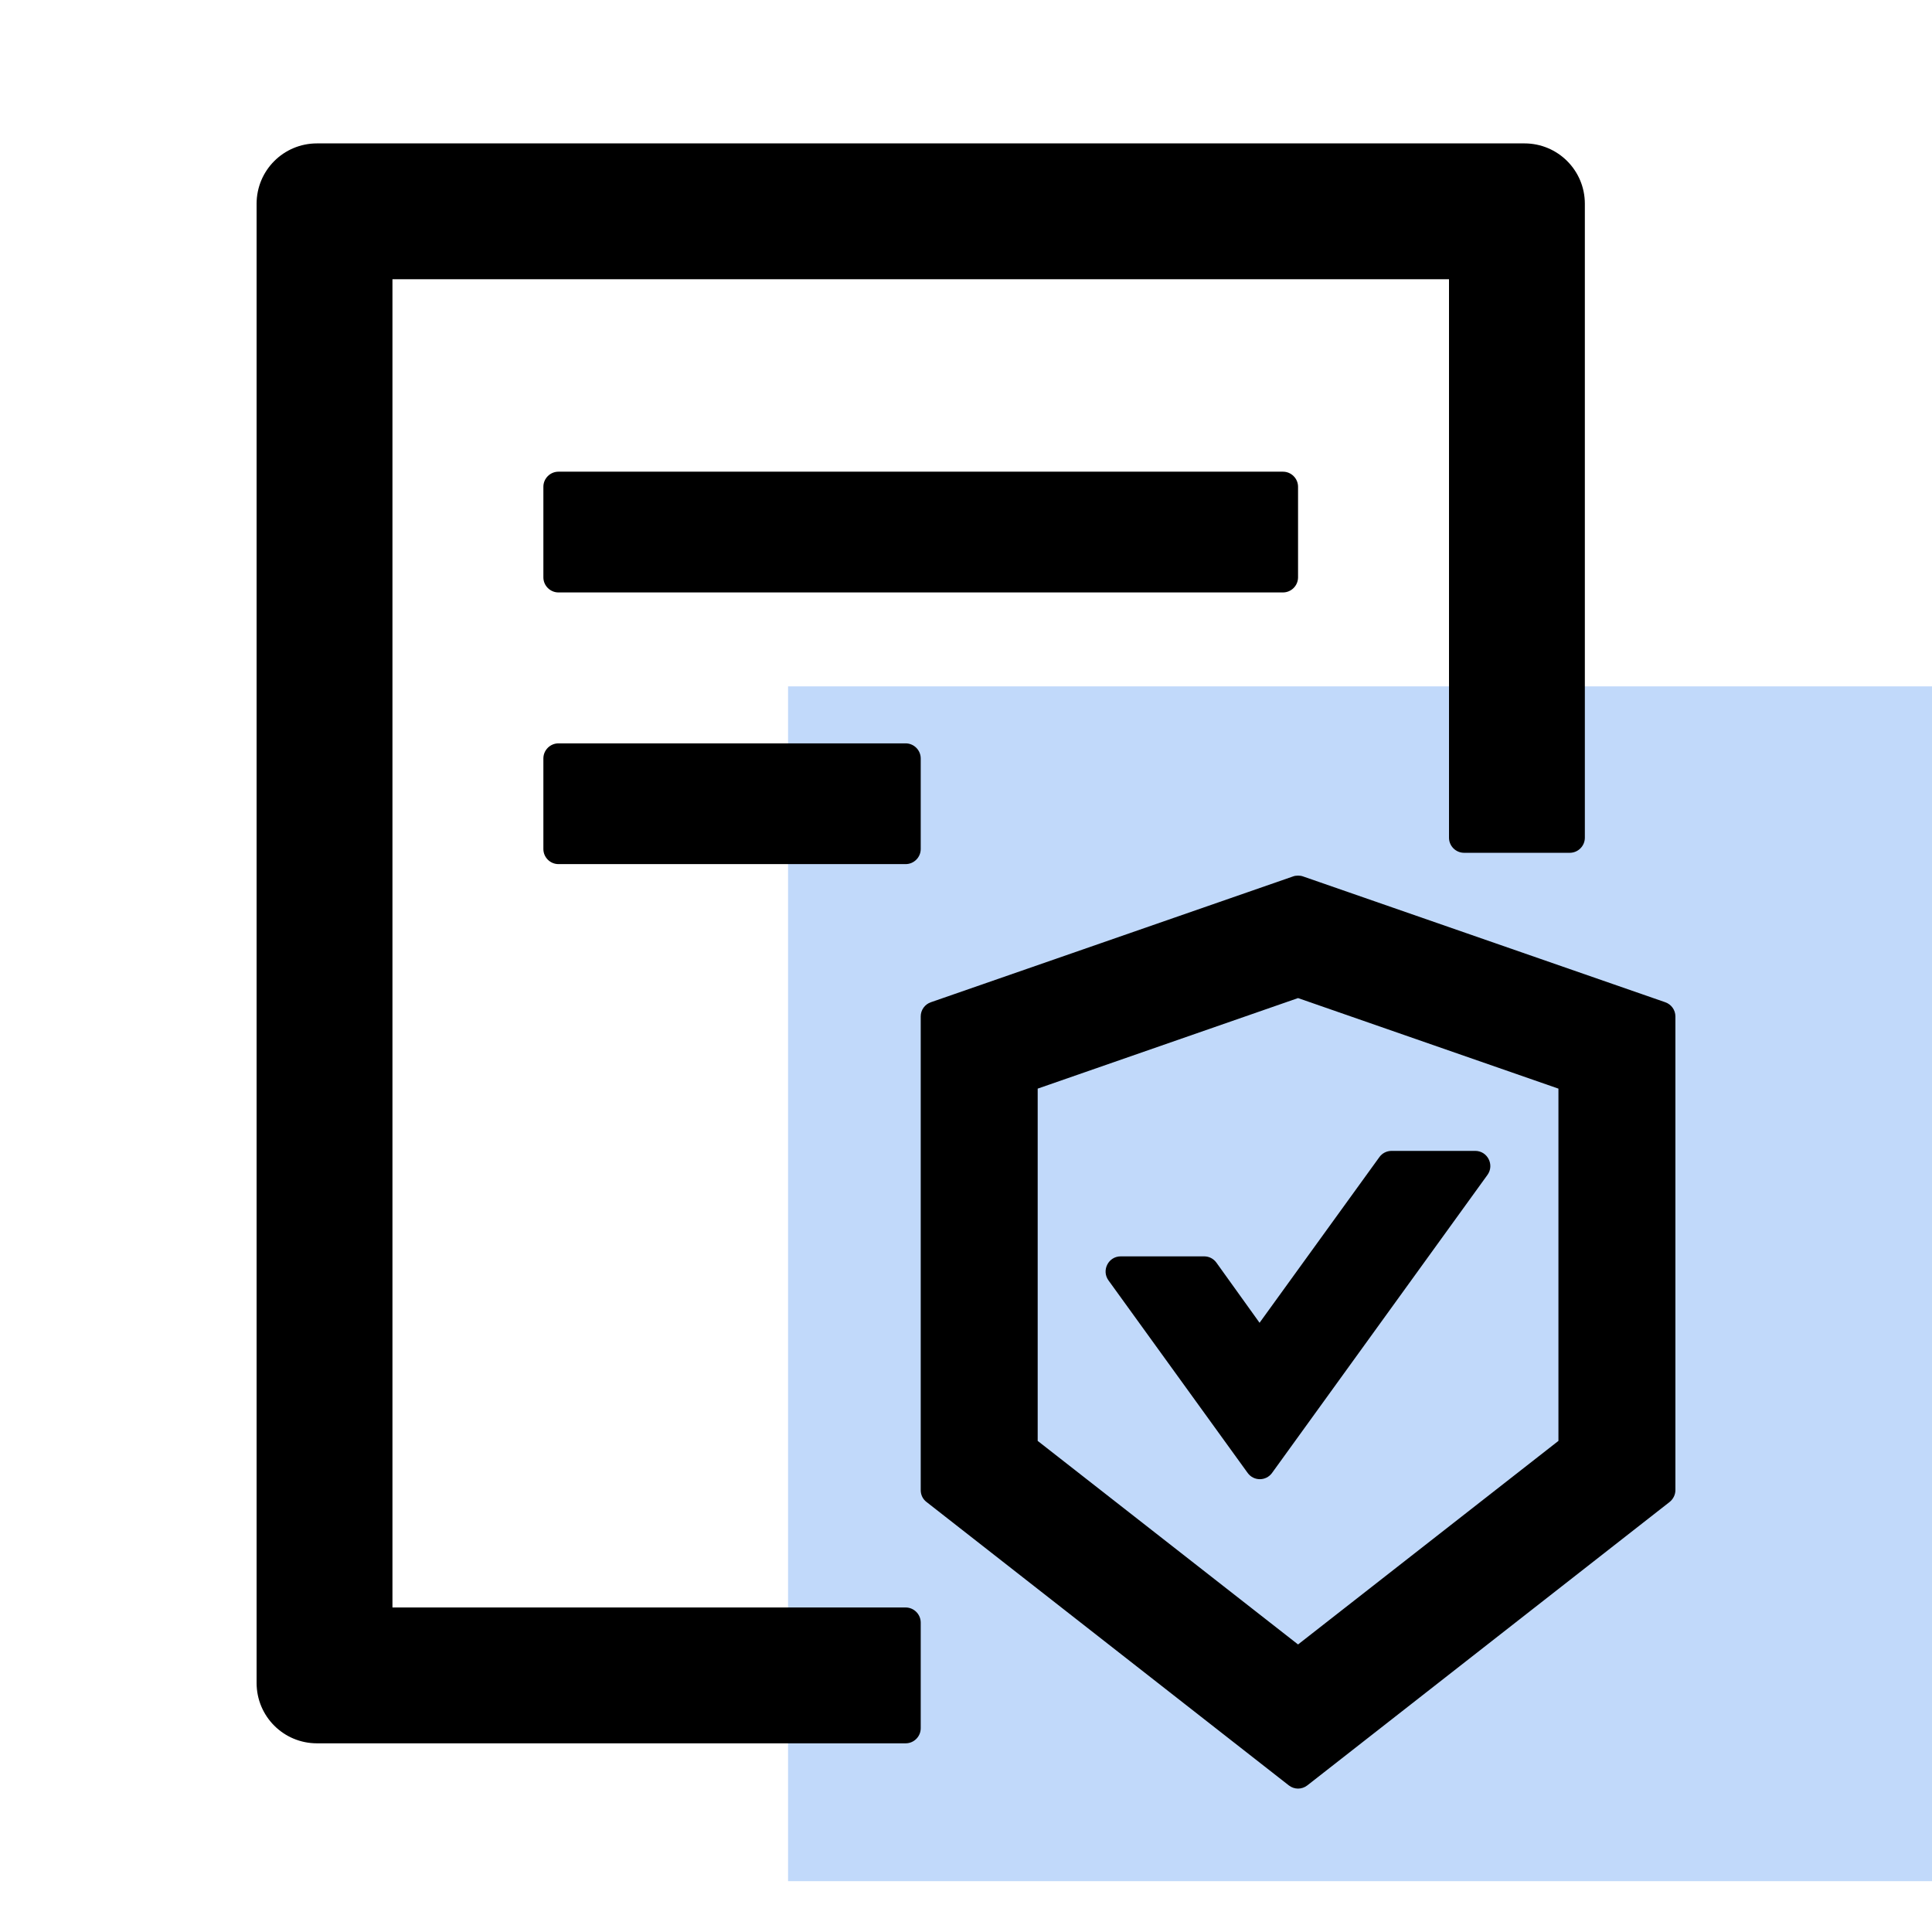
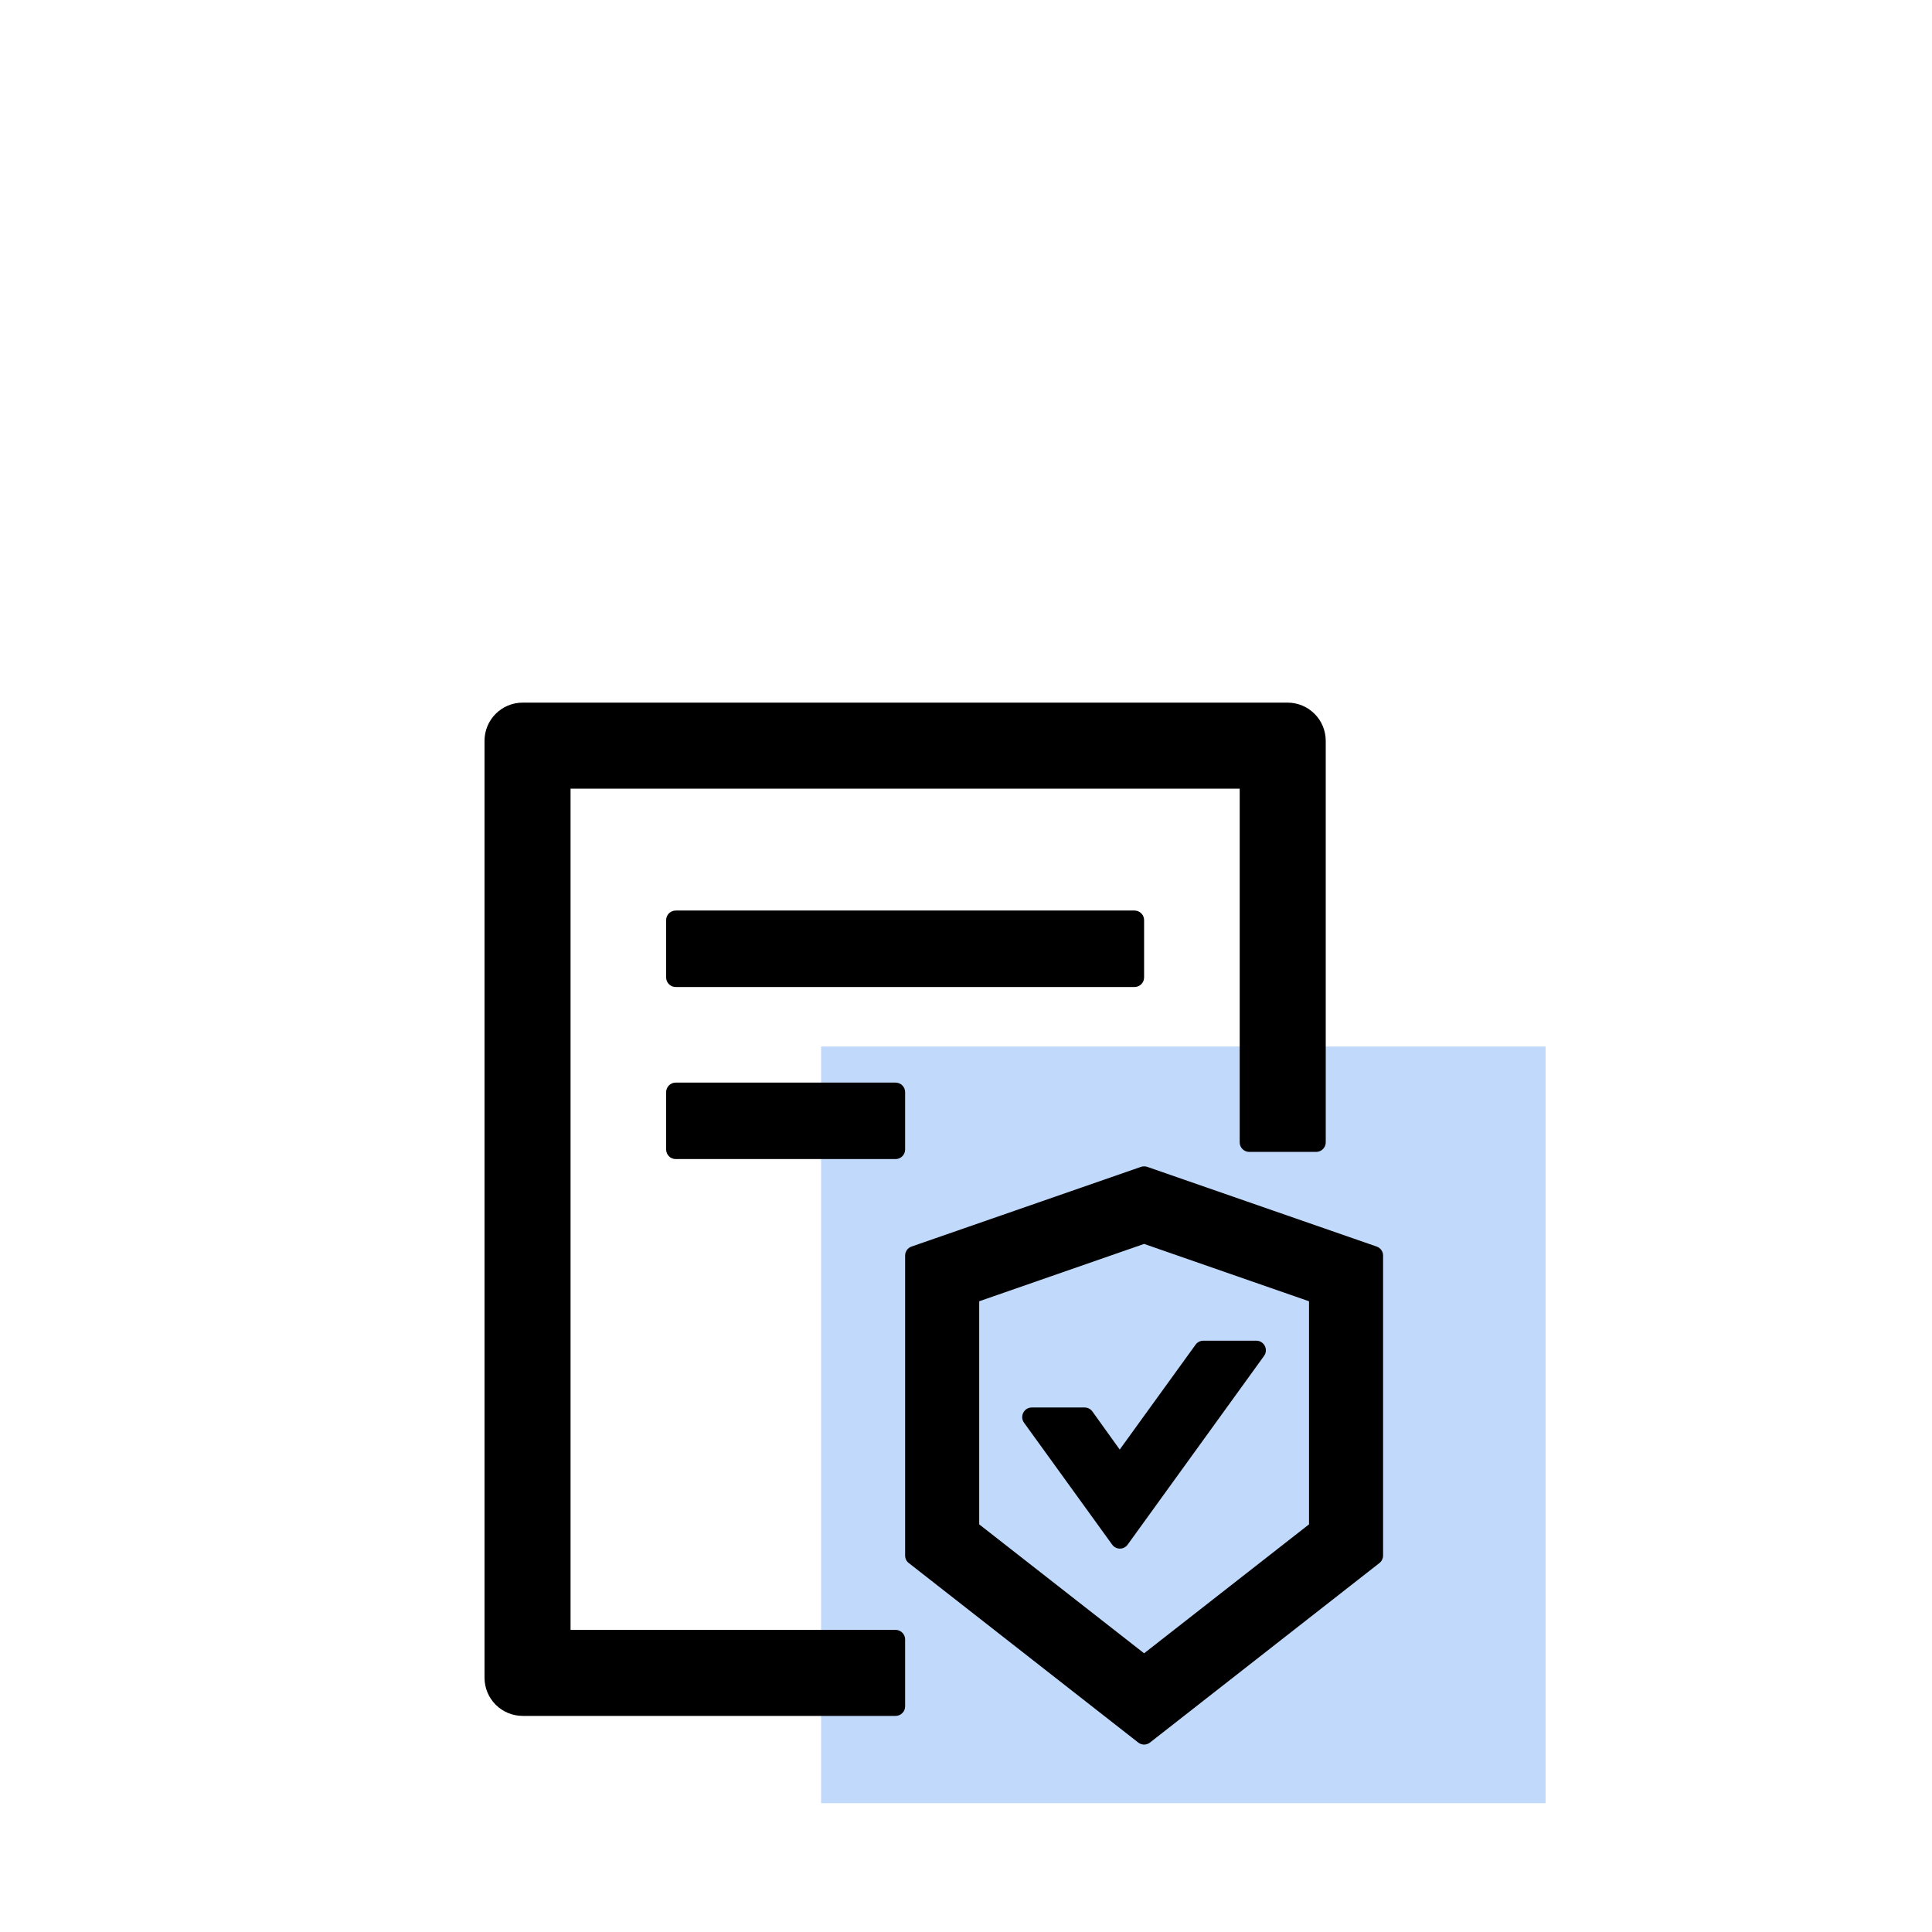
- <svg xmlns="http://www.w3.org/2000/svg" width="76" height="76" viewBox="0 0 76 76" fill="none">
-   <path d="M31 74V27H76V74H31Z" fill="#2F80ED" fill-opacity="0.3" />
-   <path d="M47.849 49.667C47.794 49.591 47.721 49.529 47.638 49.486C47.553 49.443 47.461 49.422 47.366 49.422H44.086C43.603 49.422 43.322 49.971 43.603 50.365L49.081 57.943C49.318 58.269 49.801 58.269 50.038 57.943L58.514 46.216C58.796 45.823 58.514 45.273 58.032 45.273H54.744C54.551 45.273 54.373 45.362 54.261 45.518L49.548 52.035L47.849 49.667ZM51.062 22.711V19.148C51.062 18.822 50.795 18.555 50.469 18.555H21.969C21.642 18.555 21.375 18.822 21.375 19.148V22.711C21.375 23.038 21.642 23.305 21.969 23.305H50.469C50.795 23.305 51.062 23.038 51.062 22.711ZM21.969 29.242C21.642 29.242 21.375 29.509 21.375 29.836V33.398C21.375 33.725 21.642 33.992 21.969 33.992H35.625C35.952 33.992 36.219 33.725 36.219 33.398V29.836C36.219 29.509 35.952 29.242 35.625 29.242H21.969ZM35.625 63.234H15.438V10.984H57V32.953C57 33.28 57.267 33.547 57.594 33.547H61.75C62.077 33.547 62.344 33.28 62.344 32.953V8.016C62.344 6.702 61.282 5.641 59.969 5.641H12.469C11.155 5.641 10.094 6.702 10.094 8.016V66.203C10.094 67.517 11.155 68.578 12.469 68.578H35.625C35.952 68.578 36.219 68.311 36.219 67.984V63.828C36.219 63.502 35.952 63.234 35.625 63.234ZM65.505 39.425L51.255 34.475C51.189 34.452 51.129 34.445 51.062 34.445C50.996 34.445 50.929 34.452 50.87 34.475L36.62 39.425C36.503 39.465 36.402 39.539 36.33 39.639C36.258 39.739 36.219 39.859 36.219 39.982V58.618C36.219 58.803 36.3 58.974 36.449 59.086L50.699 70.233C50.803 70.315 50.936 70.359 51.062 70.359C51.189 70.359 51.322 70.315 51.426 70.233L65.676 59.086C65.817 58.974 65.906 58.803 65.906 58.618V39.982C65.906 39.729 65.743 39.507 65.505 39.425ZM61.305 56.681L51.062 64.689L40.82 56.681V42.824L51.062 39.262L61.305 42.824V56.681Z" fill="black" />
+ <svg xmlns="http://www.w3.org/2000/svg" width="120" height="120" viewBox="0 0 120 120" fill="none">
+   <path d="M51 112V65H96V112H51Z" fill="#2F80ED" fill-opacity="0.3" />
+   <path d="M67.849 87.667C67.794 87.591 67.721 87.528 67.638 87.486C67.553 87.443 67.461 87.421 67.366 87.422H64.086C63.603 87.422 63.322 87.972 63.603 88.365L69.081 95.943C69.318 96.269 69.801 96.269 70.038 95.943L78.514 84.216C78.796 83.823 78.514 83.273 78.032 83.273H74.744C74.551 83.273 74.373 83.362 74.261 83.518L69.548 90.035L67.849 87.667ZM71.062 60.711V57.148C71.062 56.822 70.795 56.555 70.469 56.555H41.969C41.642 56.555 41.375 56.822 41.375 57.148V60.711C41.375 61.038 41.642 61.305 41.969 61.305H70.469C70.795 61.305 71.062 61.038 71.062 60.711ZM41.969 67.242C41.642 67.242 41.375 67.509 41.375 67.836V71.398C41.375 71.725 41.642 71.992 41.969 71.992H55.625C55.952 71.992 56.219 71.725 56.219 71.398V67.836C56.219 67.509 55.952 67.242 55.625 67.242H41.969ZM55.625 101.234H35.438V48.984H77V70.953C77 71.28 77.267 71.547 77.594 71.547H81.75C82.077 71.547 82.344 71.28 82.344 70.953V46.016C82.344 44.702 81.282 43.641 79.969 43.641H32.469C31.155 43.641 30.094 44.702 30.094 46.016V104.203C30.094 105.517 31.155 106.578 32.469 106.578H55.625C55.952 106.578 56.219 106.311 56.219 105.984V101.828C56.219 101.502 55.952 101.234 55.625 101.234ZM85.505 77.425L71.255 72.475C71.189 72.452 71.129 72.445 71.062 72.445C70.996 72.445 70.929 72.452 70.87 72.475L56.62 77.425C56.503 77.465 56.402 77.539 56.33 77.639C56.258 77.739 56.219 77.859 56.219 77.982V96.618C56.219 96.803 56.3 96.974 56.449 97.085L70.699 108.233C70.803 108.315 70.936 108.359 71.062 108.359C71.189 108.359 71.322 108.315 71.426 108.233L85.676 97.085C85.817 96.974 85.906 96.803 85.906 96.618V77.982C85.906 77.729 85.743 77.507 85.505 77.425ZM81.305 94.681L71.062 102.689L60.82 94.681V80.824L71.062 77.262L81.305 80.824V94.681Z" fill="black" />
</svg>
